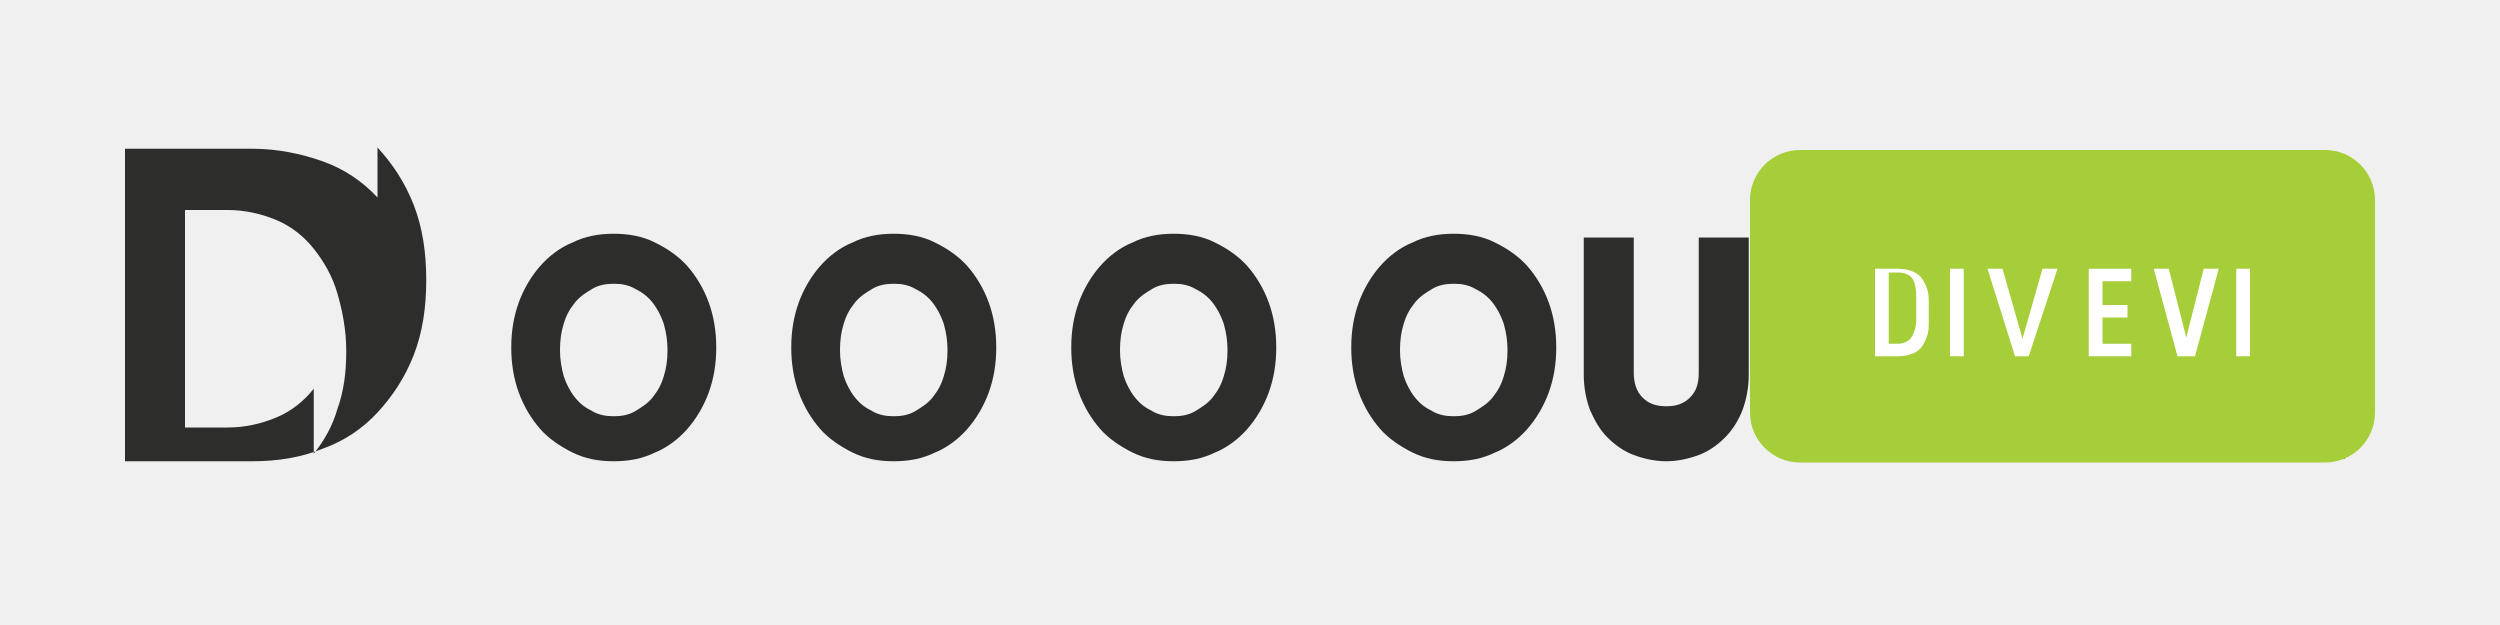
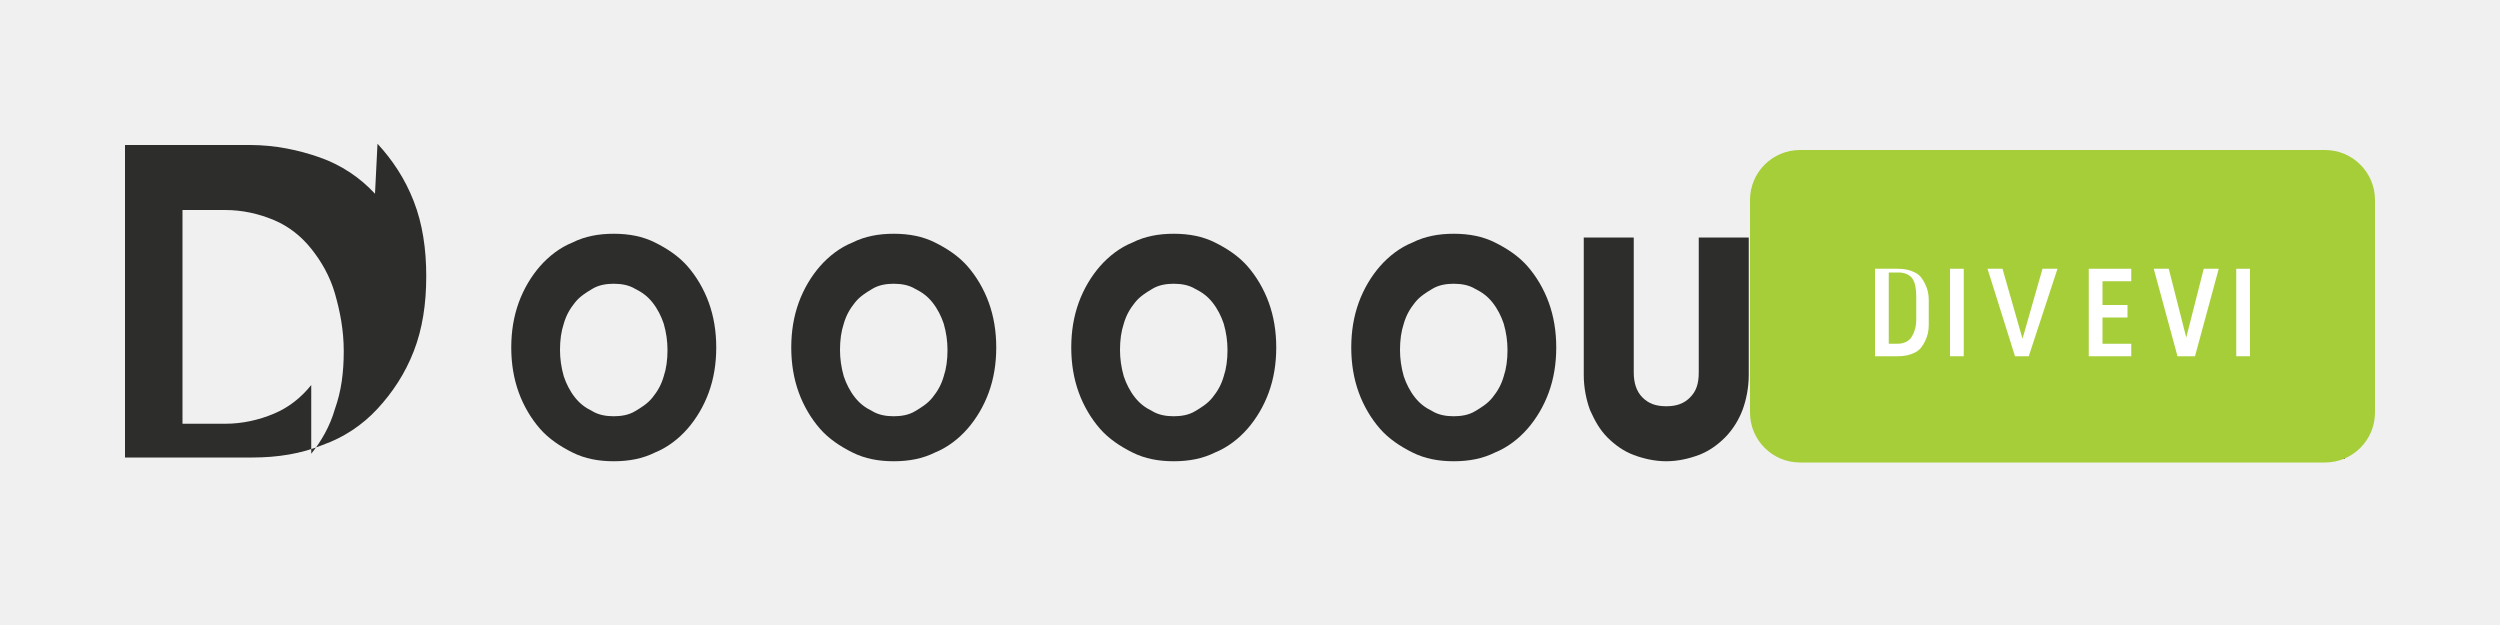
<svg xmlns="http://www.w3.org/2000/svg" width="200" height="50" viewBox="0 0 200 50" fill="none">
-   <path d="M30.2 15.8c-1.2-1.3-2.7-2.3-4.4-2.9-1.7-0.6-3.6-1-5.6-1H10v25h10.2c2 0 3.9-0.3 5.6-1 1.7-0.6 3.2-1.6 4.4-2.9 1.2-1.3 2.2-2.8 2.9-4.6 0.7-1.8 1-3.8 1-6 0-2.2-0.3-4.2-1-6-0.7-1.8-1.7-3.3-2.9-4.6zm-5.1 15.3c-0.8 1-1.8 1.8-3 2.3-1.2 0.5-2.5 0.8-3.9 0.8h-3.4V16.8h3.4c1.4 0 2.7 0.3 3.9 0.8 1.2 0.5 2.2 1.3 3 2.3 0.8 1 1.5 2.2 1.9 3.6 0.4 1.4 0.7 2.9 0.7 4.6 0 1.7-0.2 3.2-0.7 4.6-0.4 1.4-1.1 2.6-1.9 3.6z" fill="#2D2E2C" />
+   <path d="M30 15.5c-1.2-1.3-2.7-2.3-4.4-2.9-1.7-0.6-3.6-1-5.6-1H10v25h10.2c2 0 3.9-0.3 5.6-1 1.7-0.6 3.2-1.6 4.4-2.9 1.2-1.3 2.2-2.8 2.9-4.6 0.7-1.8 1-3.8 1-6 0-2.2-0.3-4.2-1-6-0.7-1.8-1.7-3.3-2.9-4.6zm-5.1 15.3c-0.8 1-1.8 1.8-3 2.3-1.2 0.5-2.5 0.8-3.9 0.8h-3.4V16.8h3.4c1.4 0 2.7 0.3 3.9 0.8 1.2 0.5 2.2 1.3 3 2.3 0.8 1 1.5 2.2 1.9 3.6 0.4 1.4 0.7 2.9 0.7 4.6 0 1.7-0.2 3.2-0.7 4.6-0.4 1.4-1.1 2.6-1.9 3.6z" fill="#2D2E2C" />
  <path d="M49.1 36.9c-1.2 0-2.3-0.2-3.3-0.7-1-0.5-1.9-1.1-2.6-1.9-0.7-0.8-1.3-1.8-1.7-2.9-0.4-1.1-0.6-2.3-0.6-3.6 0-1.3 0.2-2.5 0.6-3.6 0.4-1.1 1-2.1 1.7-2.9 0.7-0.8 1.6-1.5 2.6-1.9 1-0.5 2.1-0.7 3.3-0.7 1.2 0 2.3 0.2 3.3 0.7 1 0.5 1.9 1.1 2.6 1.9 0.7 0.8 1.3 1.8 1.7 2.9 0.4 1.1 0.6 2.3 0.6 3.6 0 1.3-0.2 2.5-0.6 3.6-0.4 1.1-1 2.1-1.7 2.9-0.7 0.8-1.6 1.5-2.6 1.9-1 0.5-2.1 0.7-3.3 0.7zm0-3.6c0.6 0 1.2-0.1 1.7-0.4 0.5-0.3 1-0.6 1.4-1.1 0.4-0.5 0.7-1 0.9-1.7 0.2-0.6 0.3-1.3 0.3-2.1 0-0.7-0.1-1.4-0.3-2.1-0.2-0.6-0.5-1.2-0.9-1.7-0.4-0.5-0.8-0.8-1.4-1.1-0.5-0.3-1.1-0.4-1.7-0.4-0.6 0-1.2 0.1-1.7 0.4-0.5 0.3-1 0.6-1.4 1.1-0.4 0.5-0.7 1-0.9 1.7-0.2 0.6-0.3 1.3-0.3 2.1 0 0.7 0.1 1.4 0.3 2.1 0.2 0.6 0.5 1.2 0.9 1.7 0.4 0.5 0.8 0.8 1.4 1.1 0.5 0.3 1.1 0.4 1.7 0.4z" fill="#2D2E2C" />
  <path d="M71.5 36.9c-1.2 0-2.3-0.2-3.3-0.7-1-0.5-1.9-1.1-2.6-1.9-0.7-0.8-1.3-1.8-1.7-2.9-0.4-1.1-0.6-2.3-0.6-3.6 0-1.3 0.2-2.5 0.6-3.6 0.4-1.1 1-2.1 1.7-2.9 0.7-0.8 1.6-1.5 2.6-1.9 1-0.5 2.1-0.7 3.3-0.7 1.2 0 2.3 0.2 3.3 0.7 1 0.5 1.9 1.1 2.6 1.9 0.7 0.8 1.3 1.8 1.7 2.9 0.4 1.1 0.6 2.3 0.6 3.6 0 1.3-0.2 2.5-0.6 3.6-0.4 1.1-1 2.1-1.7 2.9-0.7 0.8-1.6 1.5-2.6 1.9-1 0.5-2.1 0.7-3.3 0.7zm0-3.6c0.6 0 1.2-0.1 1.7-0.4 0.5-0.3 1-0.6 1.4-1.1 0.4-0.5 0.7-1 0.9-1.7 0.2-0.6 0.3-1.3 0.3-2.1 0-0.7-0.1-1.4-0.3-2.1-0.2-0.6-0.5-1.2-0.9-1.7-0.4-0.5-0.8-0.8-1.4-1.1-0.5-0.3-1.1-0.4-1.7-0.4-0.6 0-1.2 0.1-1.7 0.4-0.5 0.3-1 0.6-1.4 1.1-0.4 0.5-0.7 1-0.9 1.7-0.2 0.6-0.3 1.3-0.3 2.1 0 0.7 0.1 1.4 0.3 2.1 0.2 0.6 0.5 1.2 0.9 1.7 0.4 0.5 0.8 0.8 1.4 1.1 0.5 0.3 1.1 0.4 1.7 0.4z" fill="#2D2E2C" />
  <path d="M93.9 36.9c-1.2 0-2.3-0.2-3.3-0.7-1-0.5-1.9-1.1-2.6-1.9-0.7-0.8-1.3-1.8-1.7-2.9-0.4-1.1-0.6-2.3-0.6-3.6 0-1.3 0.2-2.5 0.6-3.6 0.4-1.1 1-2.1 1.7-2.9 0.7-0.8 1.6-1.5 2.6-1.9 1-0.5 2.1-0.7 3.3-0.7 1.2 0 2.3 0.2 3.3 0.7 1 0.5 1.9 1.1 2.6 1.9 0.7 0.8 1.3 1.8 1.7 2.9 0.4 1.1 0.6 2.3 0.6 3.6 0 1.3-0.2 2.5-0.6 3.6-0.4 1.1-1 2.1-1.7 2.9-0.7 0.8-1.6 1.5-2.6 1.9-1 0.5-2.1 0.7-3.3 0.7zm0-3.6c0.6 0 1.2-0.1 1.7-0.4 0.5-0.3 1-0.6 1.4-1.1 0.4-0.5 0.7-1 0.9-1.7 0.2-0.6 0.3-1.3 0.3-2.1 0-0.7-0.1-1.4-0.3-2.1-0.2-0.6-0.5-1.2-0.9-1.7-0.4-0.5-0.8-0.8-1.4-1.1-0.5-0.3-1.1-0.4-1.7-0.4-0.6 0-1.2 0.1-1.7 0.4-0.5 0.3-1 0.6-1.4 1.1-0.4 0.5-0.7 1-0.9 1.7-0.2 0.6-0.3 1.3-0.3 2.1 0 0.7 0.1 1.4 0.3 2.1 0.2 0.6 0.5 1.2 0.9 1.7 0.4 0.5 0.8 0.8 1.4 1.1 0.5 0.3 1.1 0.4 1.7 0.4z" fill="#2D2E2C" />
  <path d="M116.3 36.9c-1.2 0-2.3-0.2-3.3-0.7-1-0.5-1.9-1.1-2.6-1.9-0.7-0.8-1.3-1.8-1.7-2.9-0.4-1.1-0.6-2.3-0.6-3.6 0-1.3 0.2-2.5 0.6-3.6 0.4-1.1 1-2.1 1.7-2.9 0.7-0.8 1.6-1.5 2.6-1.9 1-0.5 2.1-0.7 3.3-0.7 1.2 0 2.3 0.2 3.3 0.7 1 0.5 1.9 1.1 2.6 1.9 0.7 0.8 1.3 1.8 1.7 2.9 0.4 1.1 0.6 2.3 0.6 3.6 0 1.3-0.2 2.5-0.6 3.6-0.4 1.1-1 2.1-1.7 2.9-0.7 0.8-1.6 1.5-2.6 1.9-1 0.5-2.1 0.7-3.3 0.7zm0-3.6c0.6 0 1.2-0.1 1.7-0.4 0.5-0.3 1-0.6 1.4-1.1 0.4-0.5 0.7-1 0.9-1.7 0.2-0.6 0.3-1.3 0.3-2.1 0-0.7-0.1-1.4-0.3-2.1-0.2-0.6-0.5-1.2-0.9-1.7-0.4-0.5-0.8-0.8-1.4-1.1-0.5-0.3-1.1-0.4-1.7-0.4-0.6 0-1.2 0.1-1.7 0.4-0.5 0.3-1 0.6-1.4 1.1-0.4 0.5-0.7 1-0.9 1.7-0.2 0.6-0.3 1.3-0.3 2.1 0 0.7 0.1 1.4 0.3 2.1 0.2 0.6 0.5 1.2 0.9 1.7 0.4 0.5 0.8 0.8 1.4 1.1 0.5 0.3 1.1 0.4 1.7 0.4z" fill="#2D2E2C" />
  <path d="M133.3 36.9c-0.9 0-1.8-0.2-2.6-0.5-0.8-0.3-1.5-0.8-2.1-1.4-0.6-0.6-1-1.3-1.4-2.2-0.3-0.8-0.5-1.8-0.5-2.8V19h4v10.8c0 0.8 0.2 1.5 0.7 2 0.5 0.5 1.1 0.7 1.9 0.7 0.8 0 1.4-0.2 1.9-0.7 0.5-0.5 0.7-1.1 0.7-2V19h4v11c0 1-0.2 2-0.5 2.8-0.3 0.8-0.8 1.6-1.4 2.2-0.6 0.6-1.3 1.1-2.1 1.4-0.8 0.3-1.7 0.5-2.6 0.5z" fill="#2D2E2C" />
  <path d="M147.5 36.7V19h4v14.1h7.2v3.6h-11.2z" fill="#2D2E2C" />
  <path d="M164.4 36.7V19h4v17.7h-4z" fill="#2D2E2C" />
  <path d="M183.9 36.7l-7.8-10.9v10.9h-4V19h3.7l7.8 11V19h4v17.7h-3.7z" fill="#2D2E2C" />
  <rect x="140" y="12" width="50" height="25" rx="4" fill="#A6CE39" />
  <path d="M150 28.5v-7h1.8c0.6 0 1 0.1 1.4 0.3 0.4 0.2 0.6 0.5 0.8 0.9 0.2 0.4 0.3 0.8 0.3 1.3v2c0 0.5-0.1 0.9-0.3 1.3-0.2 0.4-0.4 0.7-0.8 0.9-0.4 0.2-0.8 0.3-1.4 0.3H150zm1.1-6v5h0.7c0.5 0 0.9-0.2 1.1-0.5 0.2-0.3 0.4-0.8 0.4-1.4v-1.9c0-0.6-0.1-1.1-0.3-1.4-0.2-0.3-0.6-0.5-1.1-0.5h-0.8z" fill="white" />
  <path d="M156 28.5v-7h1.1v7H156z" fill="white" />
  <path d="M162.3 28.5h-1.1l-2.2-7h1.2l1.6 5.6 1.6-5.6h1.2l-2.3 7z" fill="white" />
  <path d="M167.1 28.5v-7h3.4v1h-2.3v1.9h2v1h-2v2.1h2.3v1h-3.4z" fill="white" />
  <path d="M174.2 28.5l-1.9-7h1.2l1.4 5.5 1.4-5.5h1.2l-1.9 7h-1.4z" fill="white" />
  <path d="M178.9 28.5v-7h1.1v7H179z" fill="white" />
</svg>
